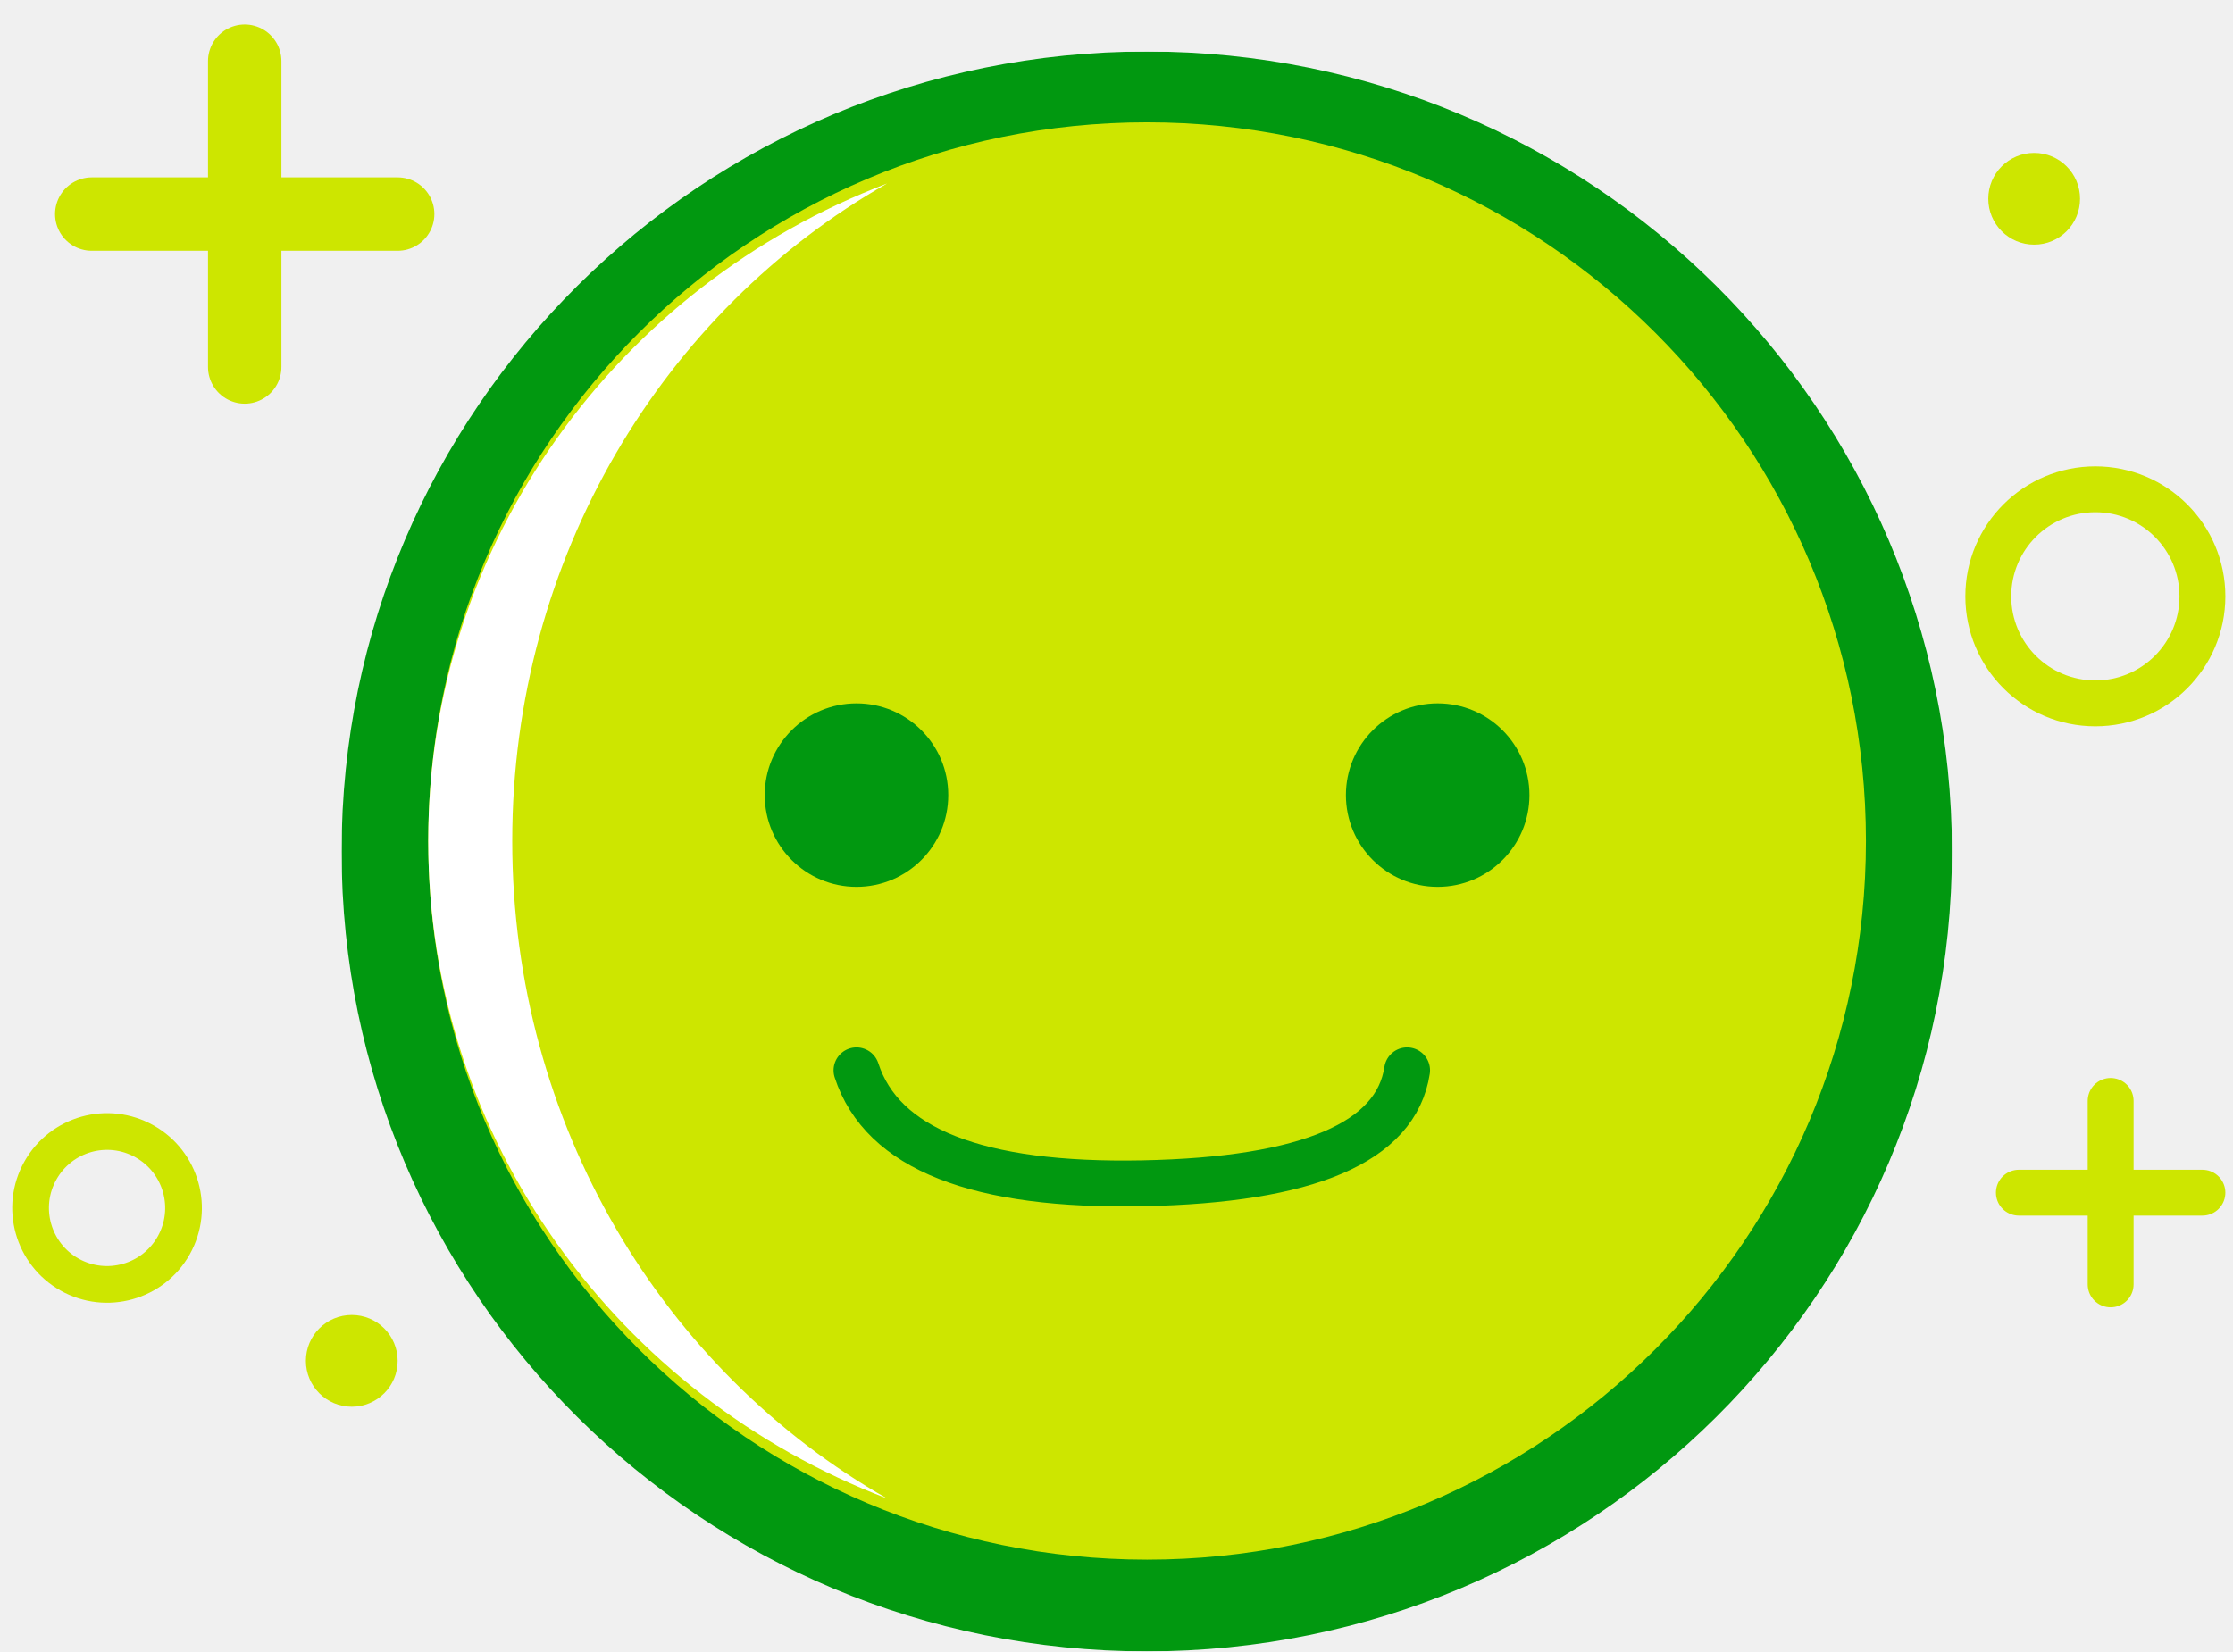
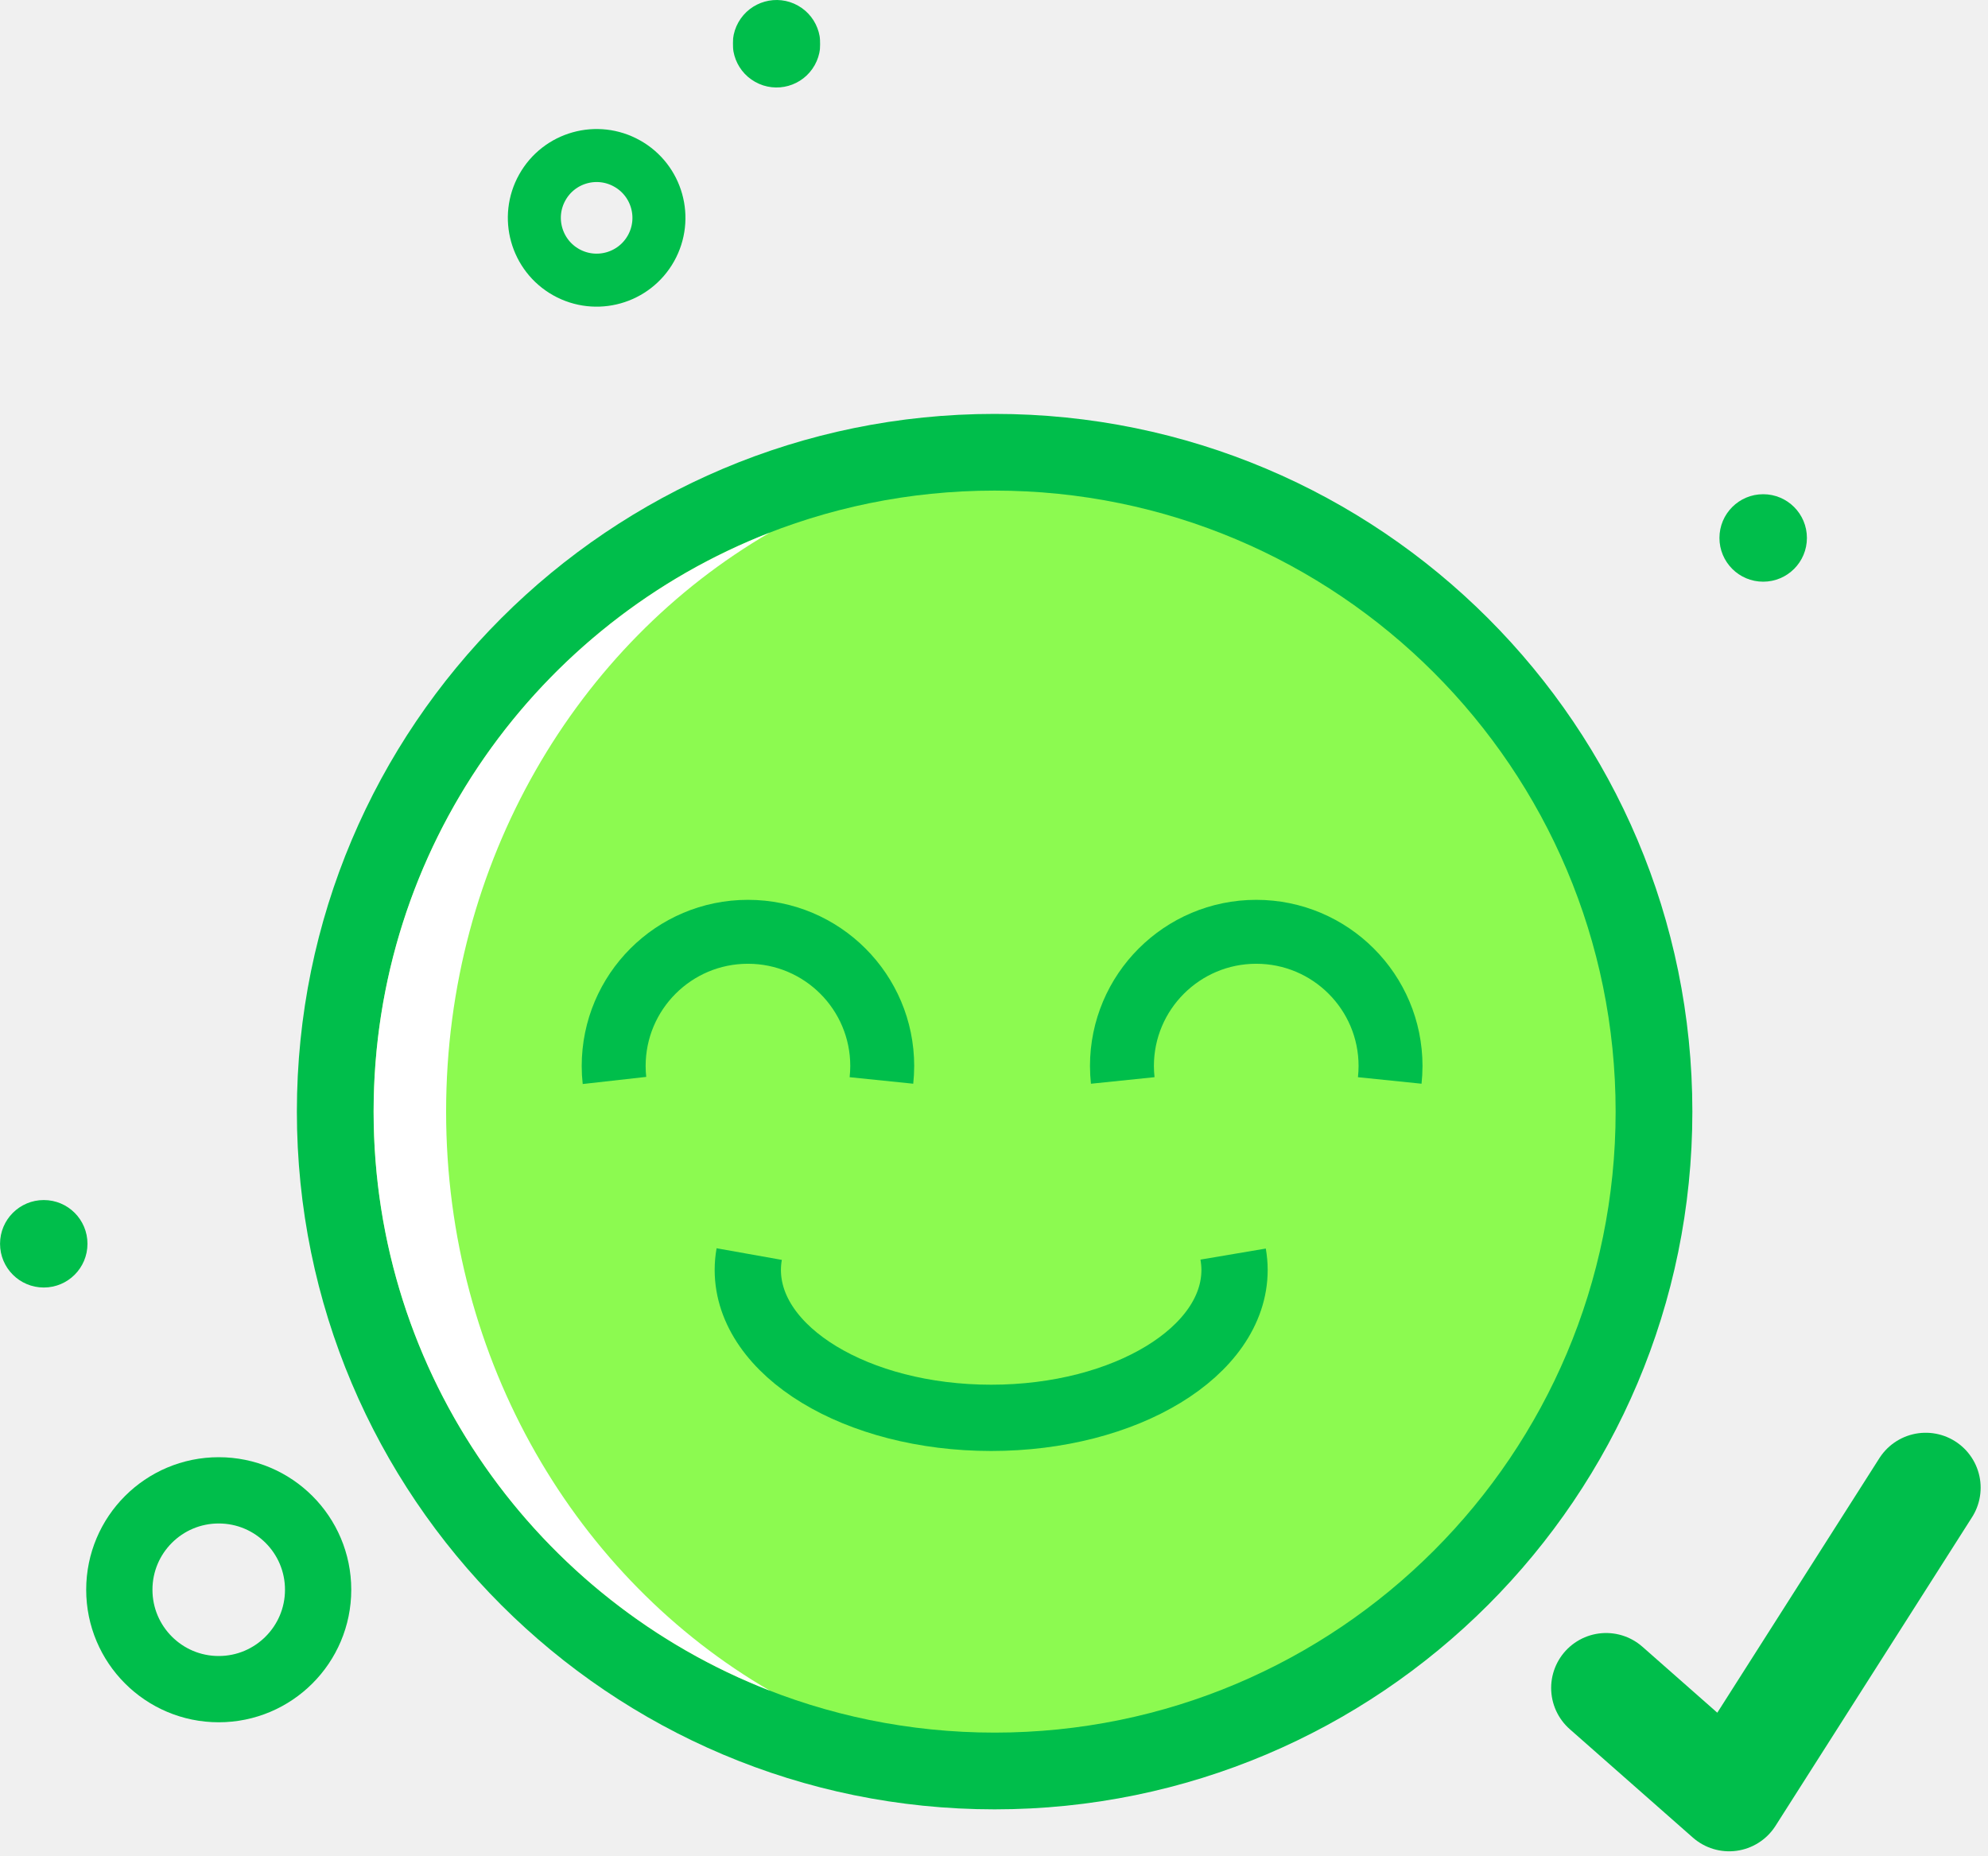
- <svg xmlns="http://www.w3.org/2000/svg" xmlns:xlink="http://www.w3.org/1999/xlink" width="73px" height="54px" viewBox="0 0 73 54" version="1.1">
+ <svg xmlns="http://www.w3.org/2000/svg" xmlns:xlink="http://www.w3.org/1999/xlink" width="45px" height="42px" viewBox="0 0 45 42" version="1.1">
  <defs>
-     <polygon id="path-1" points="0.167 0.684 52.812 0.684 52.812 53 0.167 53" />
+     <polygon id="path-1" points="0.587 0.095 2.568 0.095 2.568 2.075 0.587 2.075" />
  </defs>
  <g id="Page-1" stroke="none" stroke-width="1" fill="none" fill-rule="evenodd">
-     <g id="Legend" transform="translate(-75, -384)">
-       <g id="Group-30-Copy-2" transform="translate(76, 385)">
-         <g id="Group-3" transform="translate(10, 0)">
-           <mask id="mask-2" fill="white">
-             <use xlink:href="#path-1" />
-           </mask>
-           <g id="Clip-2" />
-           <path d="M52.812,26.841 C52.812,41.289 41.029,53 26.491,53 C11.952,53 0.167,41.289 0.167,26.841 C0.167,12.394 11.952,0.684 26.491,0.684 C41.029,0.684 52.812,12.394 52.812,26.841" id="Fill-1" fill="#019810" mask="url(#mask-2)" />
+     <g id="Scores-for-Relationships---Good" transform="translate(-24, -426)">
+       <g id="Details" transform="translate(23, 310)">
+         <g id="Group-26" transform="translate(1, 115)">
+           <path d="M38.308,26.162 C38.308,34.885 31.237,41.956 22.514,41.956 C13.791,41.956 6.72,34.885 6.72,26.162 C6.72,17.439 13.791,10.369 22.514,10.369 C31.237,10.369 38.308,17.439 38.308,26.162" id="Fill-1" fill="#00BE4B" />
+           <path d="M36.571,26.162 C36.571,33.926 30.278,40.219 22.514,40.219 C14.75,40.219 8.457,33.926 8.457,26.162 C8.457,18.399 14.75,12.105 22.514,12.105 C30.278,12.105 36.571,18.399 36.571,26.162" id="Fill-3" fill="#8CFA50" />
+           <path d="M10.098,26.162 C10.098,20.507 13.061,15.587 17.428,13.055 C12.178,15.093 8.457,20.193 8.457,26.162 C8.457,32.132 12.178,37.231 17.428,39.27 C13.061,36.738 10.098,31.817 10.098,26.162" id="Fill-5" fill="#FFFFFF" />
+           <path d="M19.952,25.457 C19.963,25.35 19.97,25.242 19.97,25.131 C19.97,23.453 18.609,22.092 16.93,22.092 C15.251,22.092 13.891,23.453 13.891,25.131 C13.891,25.242 13.897,25.35 13.909,25.457" id="Stroke-7" stroke="#00BE4B" stroke-width="1.447" />
+           <path d="M31.458,25.457 C31.469,25.35 31.476,25.242 31.476,25.131 C31.476,23.453 30.115,22.092 28.436,22.092 C26.758,22.092 25.396,23.453 25.396,25.131 C25.396,25.242 25.403,25.35 25.414,25.457" id="Stroke-9" stroke="#00BE4B" stroke-width="1.447" />
+           <path d="M16.959,29.387 C16.938,29.505 16.927,29.625 16.927,29.745 C16.927,31.595 19.393,33.094 22.436,33.094 C25.479,33.094 27.945,31.595 27.945,29.745 C27.945,29.625 27.933,29.505 27.913,29.387" id="Stroke-11" stroke="#00BE4B" stroke-width="1.5" />
+           <path d="M7.201,36.985 C7.201,38.227 6.193,39.235 4.951,39.235 C3.708,39.235 2.701,38.227 2.701,36.985 C2.701,35.742 3.708,34.735 4.951,34.735 C6.193,34.735 7.201,35.742 7.201,36.985 Z" id="Stroke-13" stroke="#00BE4B" stroke-width="1.5" />
+           <path d="M40.901,13.177 C40.901,13.724 40.458,14.167 39.911,14.167 C39.364,14.167 38.921,13.724 38.921,13.177 C38.921,12.63 39.364,12.187 39.911,12.187 C40.458,12.187 40.901,12.63 40.901,13.177" id="Fill-15" fill="#00BE4B" />
+           <path d="M1.98,29.154 C1.98,29.701 1.538,30.144 0.991,30.144 C0.444,30.144 0.001,29.701 0.001,29.154 C0.001,28.607 0.444,28.164 0.991,28.164 C1.538,28.164 1.98,28.607 1.98,29.154" id="Fill-17" fill="#00BE4B" />
+           <g id="Group-21" transform="translate(16, 0.9051)">
+             <mask id="mask-2" fill="white">
+               <use xlink:href="#path-1" />
+             </mask>
+             <g id="Clip-20" />
+             <path d="M2.441,1.57 C2.173,2.047 1.569,2.216 1.093,1.948 C0.616,1.681 0.446,1.077 0.714,0.6 C0.983,0.124 1.586,-0.046 2.063,0.222 C2.539,0.49 2.709,1.093 2.441,1.57" id="Fill-19" fill="#00BE4B" mask="url(#mask-2)" />
+           </g>
+           <polyline id="Stroke-22" stroke="#00BE4B" stroke-width="2.487" stroke-linecap="round" stroke-linejoin="round" points="36.355 39.208 39.141 41.662 43.59 34.675" />
+           <path d="M14.735,6.622 C14.354,7.301 13.494,7.542 12.815,7.161 C12.136,6.779 11.895,5.919 12.276,5.241 C12.657,4.561 13.517,4.32 14.196,4.702 C14.875,5.083 15.116,5.943 14.735,6.622 Z" id="Stroke-24" stroke="#00BE4B" stroke-width="1.2" />
        </g>
-         <path d="M60,26.5 C60,39.48 49.478,50 36.5,50 C23.522,50 13,39.48 13,26.5 C13,13.522 23.522,3 36.5,3 C49.478,3 60,13.522 60,26.5" id="Fill-4" fill="#CDE600" />
-         <path d="M15.746,26.499 C15.746,17.223 20.698,9.153 28,5 C19.223,8.343 13,16.708 13,26.499 C13,36.292 19.223,44.655 28,48 C20.698,43.847 15.746,35.775 15.746,26.499" id="Fill-6" fill="#FFFFFF" />
-         <path d="M71,18.5 C71,20.434 69.434,22 67.5,22 C65.566,22 64,20.434 64,18.5 C64,16.566 65.566,15 67.5,15 C69.434,15 71,16.566 71,18.5 Z" id="Stroke-8" stroke="#CDE600" stroke-width="1.5" />
-         <path d="M67,5.5 C67,6.329 66.329,7 65.5,7 C64.671,7 64,6.329 64,5.5 C64,4.671 64.671,4 65.5,4 C66.329,4 67,4.671 67,5.5" id="Fill-10" fill="#CDE600" />
-         <path d="M12,43.5 C12,44.327 11.329,45 10.5,45 C9.671,45 9,44.327 9,43.5 C9,42.671 9.671,42 10.5,42 C11.329,42 12,42.671 12,43.5" id="Fill-12" fill="#CDE600" />
-         <path d="M4.68,39.724 C4.004,40.928 2.48,41.355 1.276,40.68 C0.072,40.003 -0.355,38.478 0.32,37.277 C0.996,36.072 2.52,35.644 3.724,36.321 C4.928,36.997 5.355,38.521 4.68,39.724 Z" id="Stroke-14" stroke="#CDE600" stroke-width="1.2" />
-         <path d="M27,34 C27.834,36.569 30.954,37.8 36.358,37.693 C41.763,37.586 44.643,36.355 45,34" id="Stroke-16" stroke="#019810" stroke-width="1.5" stroke-linecap="round" />
-         <path d="M30,25 C30,26.657 28.657,28 27.001,28 C25.345,28 24,26.657 24,25 C24,23.343 25.345,22 27.001,22 C28.657,22 30,23.343 30,25" id="Fill-18" fill="#019810" />
-         <path d="M49,25 C49,26.657 47.657,28 46,28 C44.343,28 43,26.657 43,25 C43,23.343 44.343,22 46,22 C47.657,22 49,23.343 49,25" id="Fill-20" fill="#019810" />
-         <path d="M65,38 L71,38" id="Stroke-22" stroke="#CDE600" stroke-width="1.5" stroke-linecap="round" stroke-linejoin="round" />
-         <path d="M68,41 L68,35" id="Stroke-24" stroke="#CDE600" stroke-width="1.5" stroke-linecap="round" stroke-linejoin="round" />
-         <path d="M2,6 L12,6" id="Stroke-26" stroke="#CDE600" stroke-width="2.4" stroke-linecap="round" stroke-linejoin="round" />
-         <path d="M7,11 L7,1" id="Stroke-28" stroke="#CDE600" stroke-width="2.4" stroke-linecap="round" stroke-linejoin="round" />
      </g>
    </g>
  </g>
</svg>
